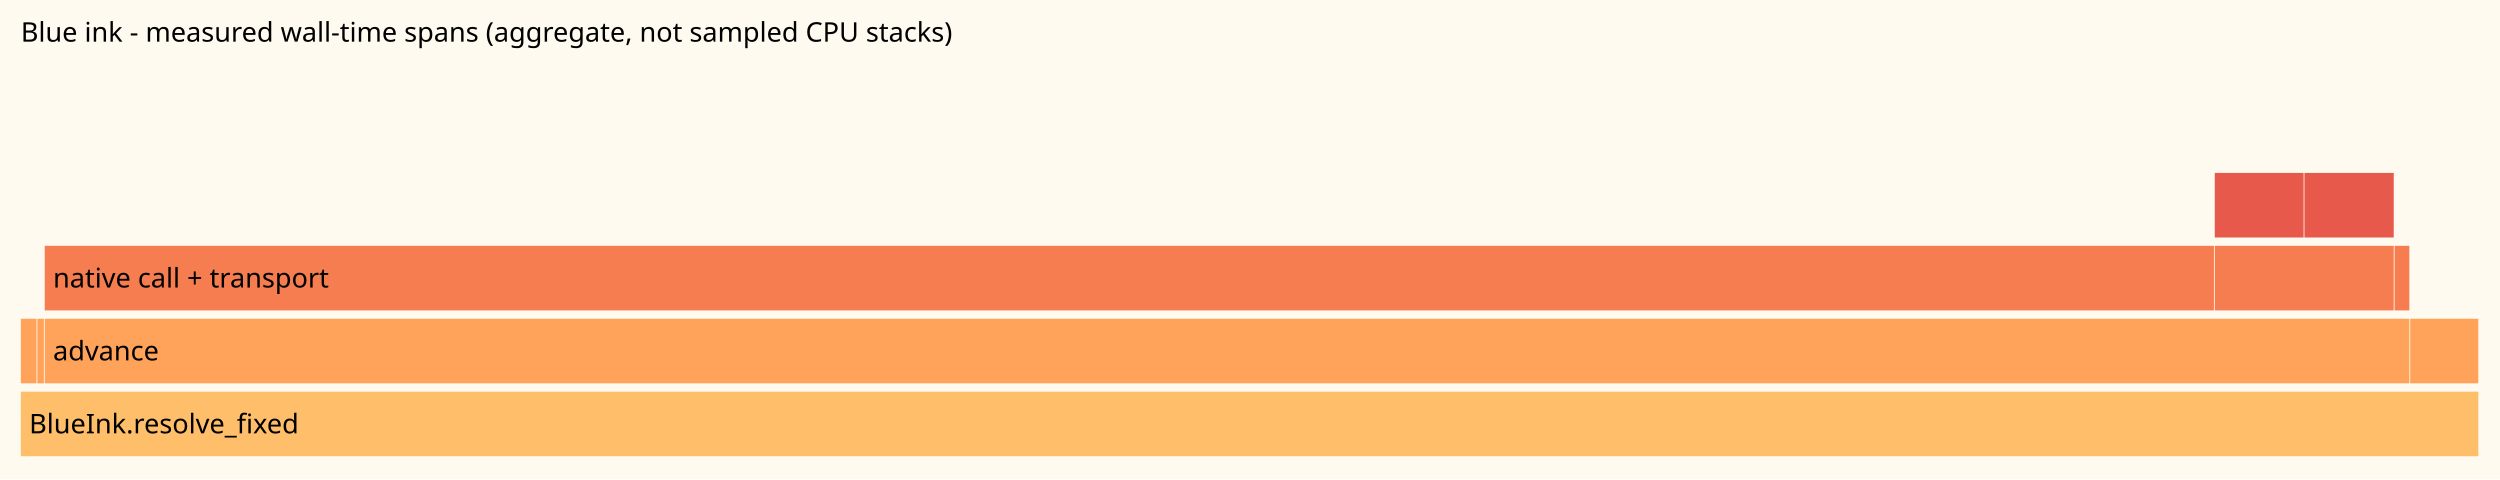
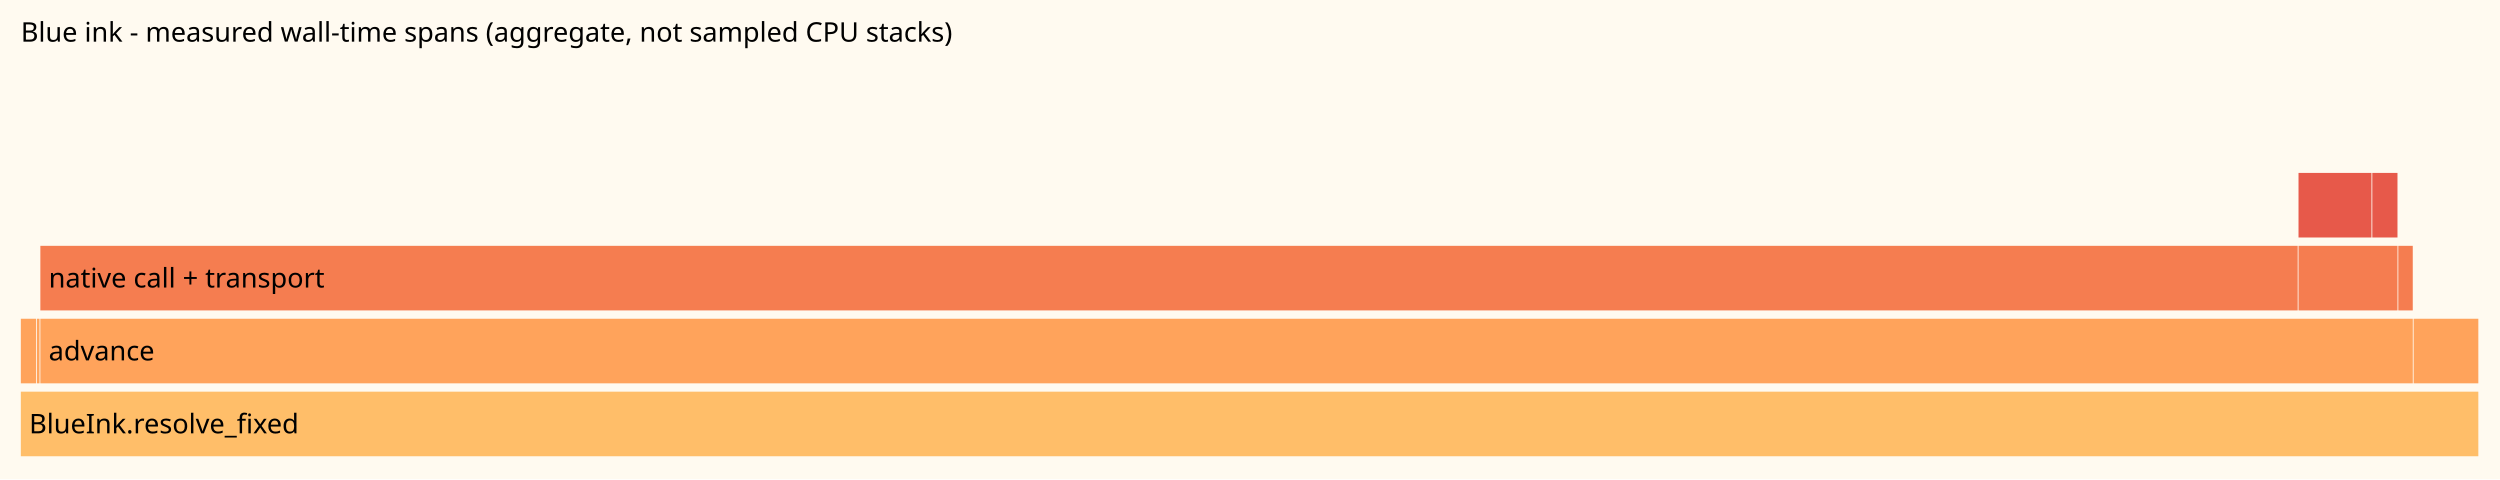
<svg xmlns="http://www.w3.org/2000/svg" viewBox="0 0 1200 230">
  <style>text{font:13px sans-serif;pointer-events:none}rect:hover{stroke:black;stroke-width:2}</style>
  <rect width="1200" height="230" fill="#fffaf0" />
  <text x="10" y="20">Blue ink - measured wall-time spans (aggregate, not sampled CPU stacks)</text>
  <g>
    <rect x="10.00" y="188" width="1179.60" height="31" fill="#ffbe69" />
    <text x="14.00" y="208">BlueInk.resolve_fixed</text>
  </g>
  <g>
-     <rect x="10.00" y="153" width="7.53" height="31" fill="#ffa35b" />
+     <rect x="10.00" y="153" width="7.31" height="31" fill="#ffa35b" />
  </g>
  <g>
-     <rect x="17.93" y="153" width="3.14" height="31" fill="#ffa35b" />
+     <rect x="17.71" y="153" width="1.26" height="31" fill="#ffa35b" />
  </g>
  <g>
-     <rect x="21.47" y="153" width="1135.02" height="31" fill="#ffa35b" />
-     <text x="25.47" y="173">advance</text>
+     <rect x="19.37" y="153" width="1138.77" height="31" fill="#ffa35b" />
+     <text x="23.37" y="173">advance</text>
  </g>
  <g>
-     <rect x="21.47" y="118" width="1041.22" height="31" fill="#f57d50" />
-     <text x="25.47" y="138">native call + transport</text>
+     <rect x="19.37" y="118" width="1083.52" height="31" fill="#f57d50" />
+     <text x="23.37" y="138">native call + transport</text>
  </g>
  <g>
-     <rect x="1063.09" y="118" width="85.90" height="31" fill="#f57d50" />
+     <rect x="1103.29" y="118" width="47.51" height="31" fill="#f57d50" />
  </g>
  <g>
-     <rect x="1063.09" y="83" width="42.64" height="31" fill="#e7594a" />
+     <rect x="1103.29" y="83" width="35.01" height="31" fill="#e7594a" />
  </g>
  <g>
-     <rect x="1106.13" y="83" width="42.86" height="31" fill="#e7594a" />
+     <rect x="1138.70" y="83" width="12.09" height="31" fill="#e7594a" />
  </g>
  <g>
-     <rect x="1149.39" y="118" width="7.10" height="31" fill="#f57d50" />
+     <rect x="1151.19" y="118" width="6.94" height="31" fill="#f57d50" />
  </g>
  <g>
-     <rect x="1156.89" y="153" width="32.71" height="31" fill="#ffa35b" />
+     <rect x="1158.54" y="153" width="31.06" height="31" fill="#ffa35b" />
  </g>
</svg>
